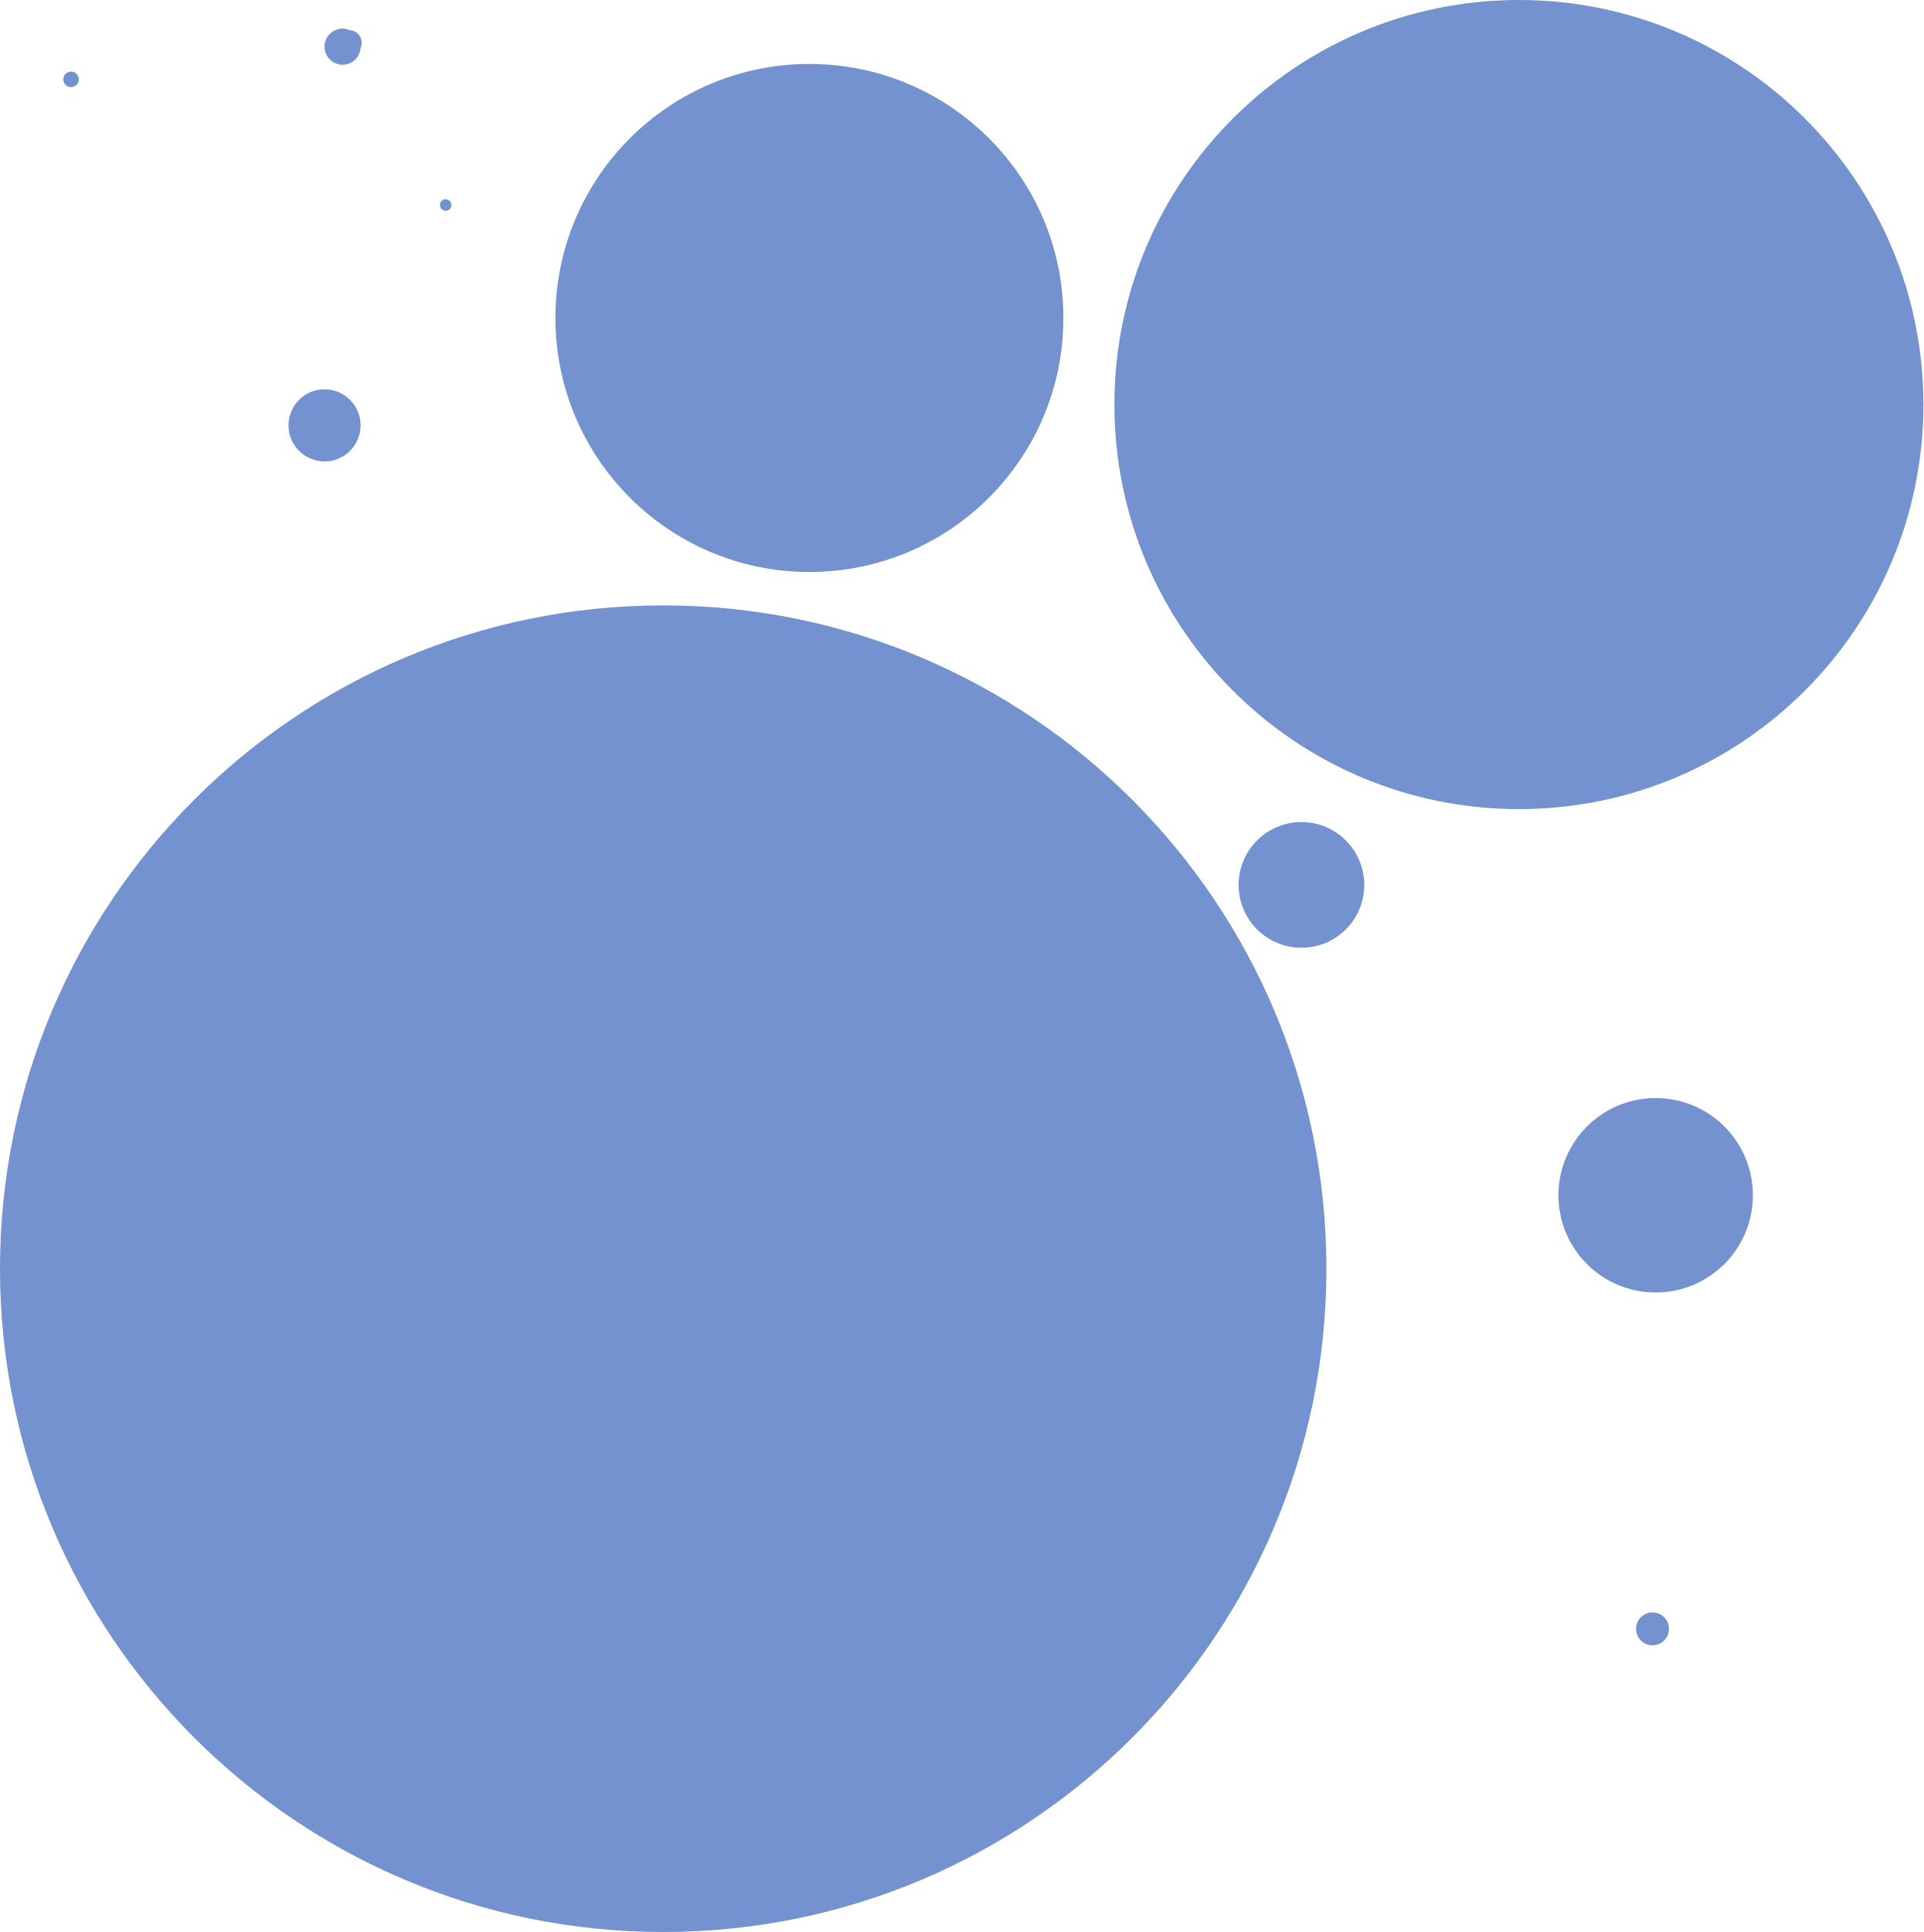
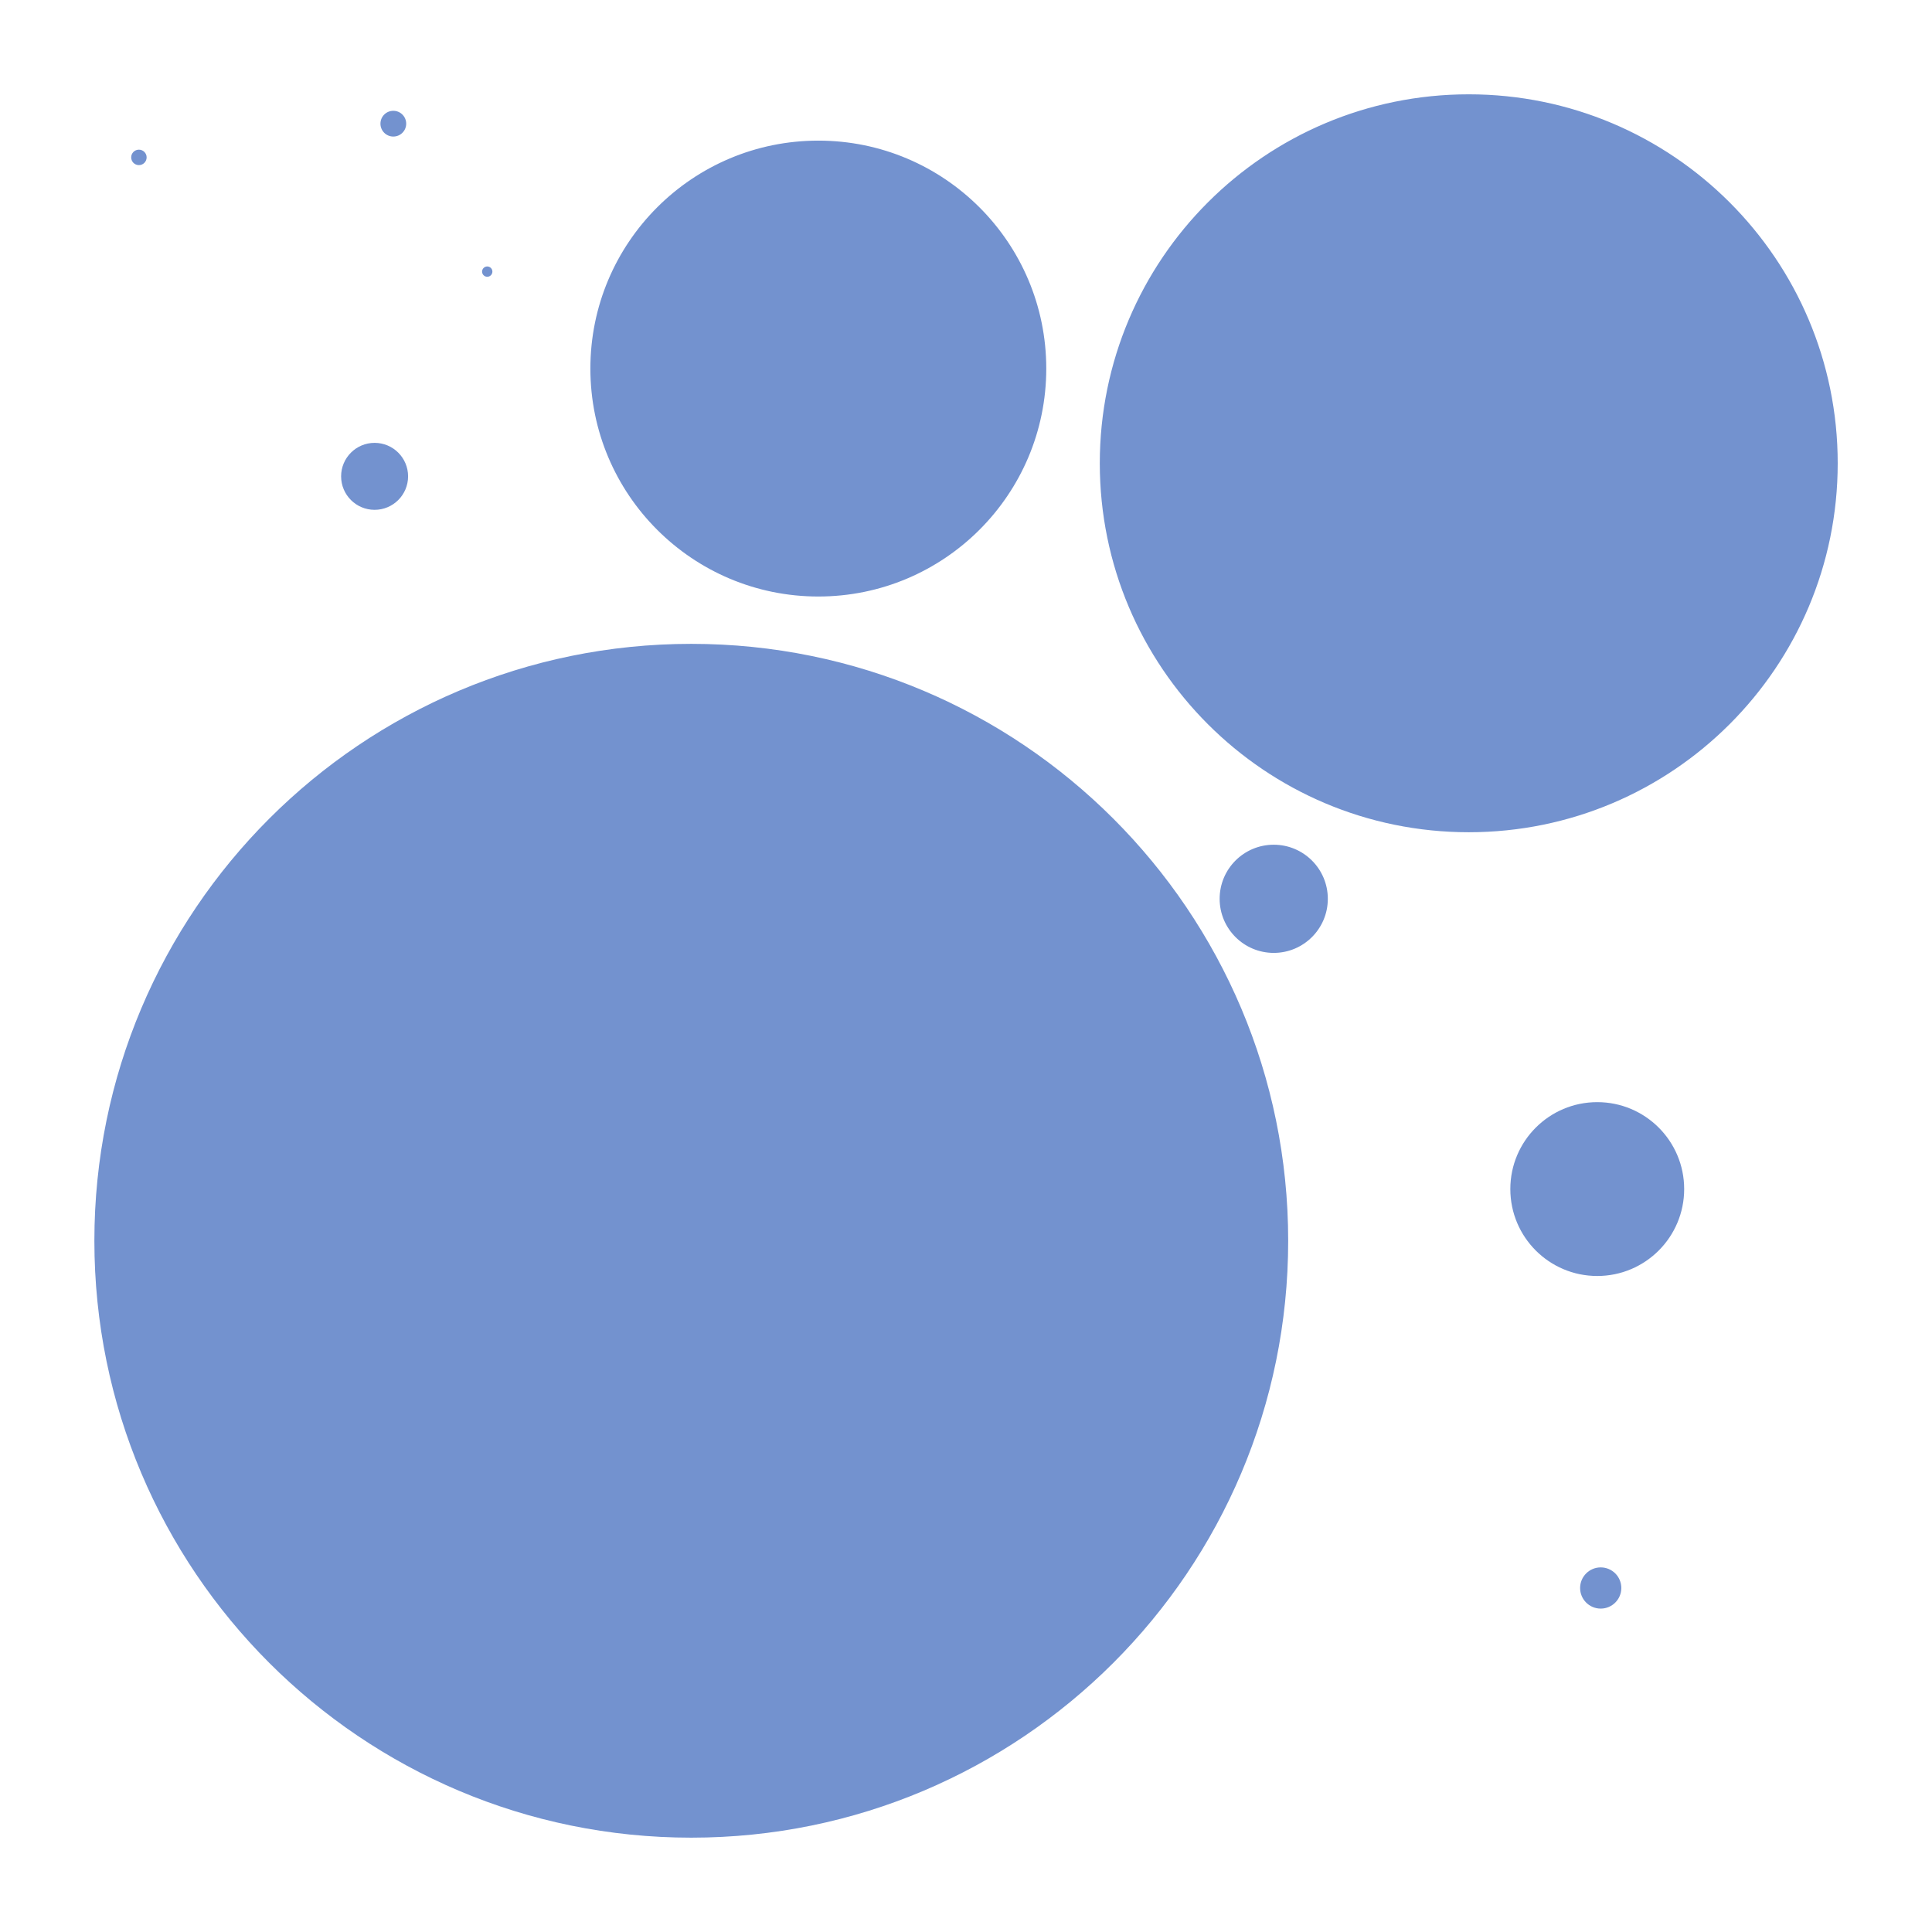
- <svg xmlns="http://www.w3.org/2000/svg" viewBox="0 0 704.74 707.79">
-   <defs>
-     <style>.cls-1{fill:#7392cf;}</style>
-   </defs>
-   <g id="Layer_2" data-name="Layer 2">
-     <g id="Layer_1-2" data-name="Layer 1">
-       <circle class="cls-1" cx="296.57" cy="116.49" r="93.06" />
-       <circle class="cls-1" cx="556.53" cy="148.21" r="148.21" />
-       <circle class="cls-1" cx="606.64" cy="437.89" r="35.62" />
-       <circle class="cls-1" cx="476.85" cy="324.19" r="23.02" />
-       <circle class="cls-1" cx="605.48" cy="596.73" r="6.03" />
-       <circle class="cls-1" cx="118.91" cy="155.83" r="13.21" />
-       <circle class="cls-1" cx="243" cy="464.79" r="243" />
-       <circle class="cls-1" cx="125.52" cy="17.1" r="6.61" />
-       <circle class="cls-1" cx="26.03" cy="29.06" r="2.84" />
-       <circle class="cls-1" cx="127.96" cy="15.61" r="4.55" />
-       <circle class="cls-1" cx="163.3" cy="75.11" r="2.11" />
-     </g>
+ <svg xmlns="http://www.w3.org/2000/svg" width="20" height="20" viewBox="0 0 256 256" version="1.1">
+   <g transform="translate(0 447.64)">
+     <path d="m65.245-411.65a0.683 0.683 0 0 1-0.683 0.683 0.683 0.683 0 0 1-0.683-0.683 0.683 0.683 0 0 1 0.683-0.683 0.683 0.683 0 0 1 0.683 0.683zm-45.815-15.135a1.024 1.024 0 0 1-1.024 1.024 1.024 1.024 0 0 1-1.024-1.024 1.024 1.024 0 0 1 1.024-1.024 1.024 1.024 0 0 1 1.024 1.024zm34.393-4.467a1.706 1.706 0 0 1-1.706 1.706 1.706 1.706 0 0 1-1.706-1.706 1.706 1.706 0 0 1 1.706-1.706 1.706 1.706 0 0 1 1.706 1.706zm161.01 194.03a2.73 2.73 0 0 1-2.73 2.73 2.73 2.73 0 0 1-2.73-2.73 2.73 2.73 0 0 1 2.73-2.73 2.73 2.73 0 0 1 2.73 2.73zm-160.76-147.3a4.437 4.437 0 0 1-4.437 4.437 4.437 4.437 0 0 1-4.437-4.437 4.437 4.437 0 0 1 4.437-4.437 4.437 4.437 0 0 1 4.437 4.437zm121.87 55.979a7.167 7.167 0 0 1-7.167 7.167 7.167 7.167 0 0 1-7.167-7.167 7.167 7.167 0 0 1 7.167-7.167 7.167 7.167 0 0 1 7.167 7.167zm47.219 38.46a11.518 11.518 0 0 1-11.518 11.518 11.518 11.518 0 0 1-11.518-11.518 11.518 11.518 0 0 1 11.518-11.518 11.518 11.518 0 0 1 11.518 11.518zm-84.526-108.72a30.204 30.204 0 0 1-30.204 30.204 30.204 30.204 0 0 1-30.204-30.204 30.204 30.204 0 0 1 30.204-30.204 30.204 30.204 0 0 1 30.204 30.204zm104.87 12.55a48.889 48.889 0 0 1-48.889 48.889 48.889 48.889 0 0 1-48.889-48.889 48.889 48.889 0 0 1 48.889-48.889 48.889 48.889 0 0 1 48.889 48.889zm-72.815 103.02a79.093 79.093 0 0 1-79.093 79.093 79.093 79.093 0 0 1-79.093-79.093 79.093 79.093 0 0 1 79.093-79.093 79.093 79.093 0 0 1 79.093 79.093z" color="#7392cf" fill="#7392cf" stroke-width=".002" />
  </g>
</svg>
